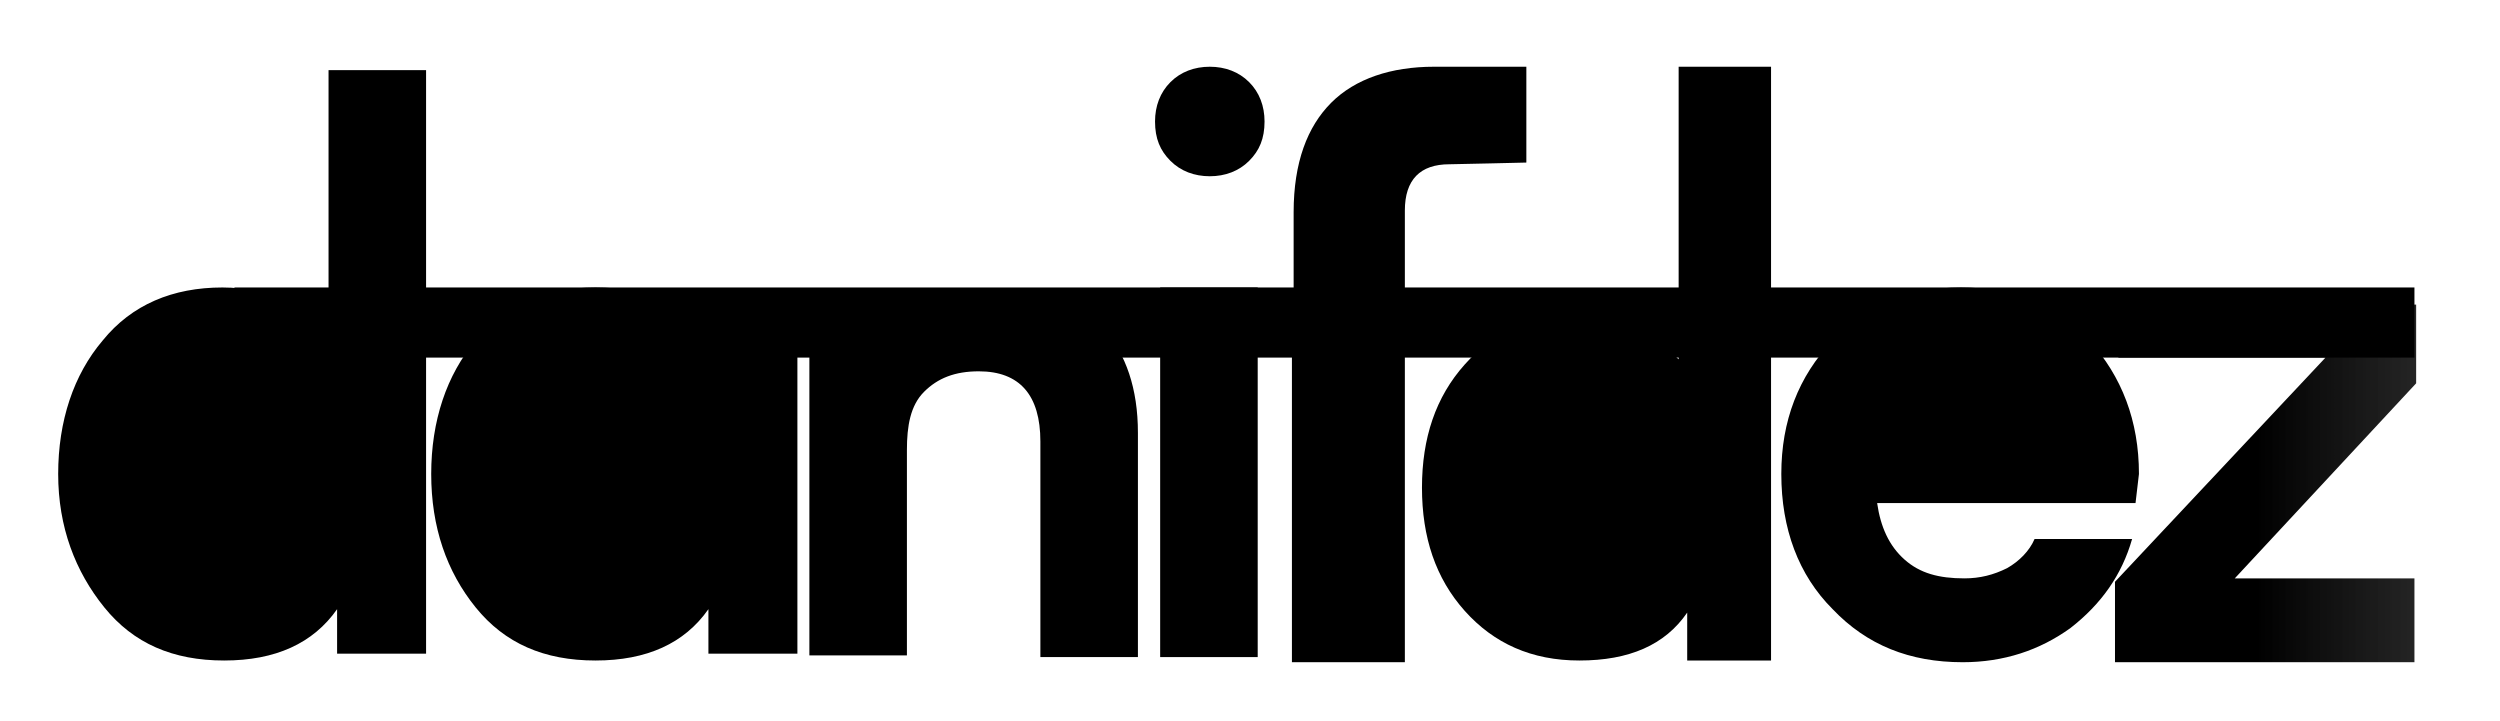
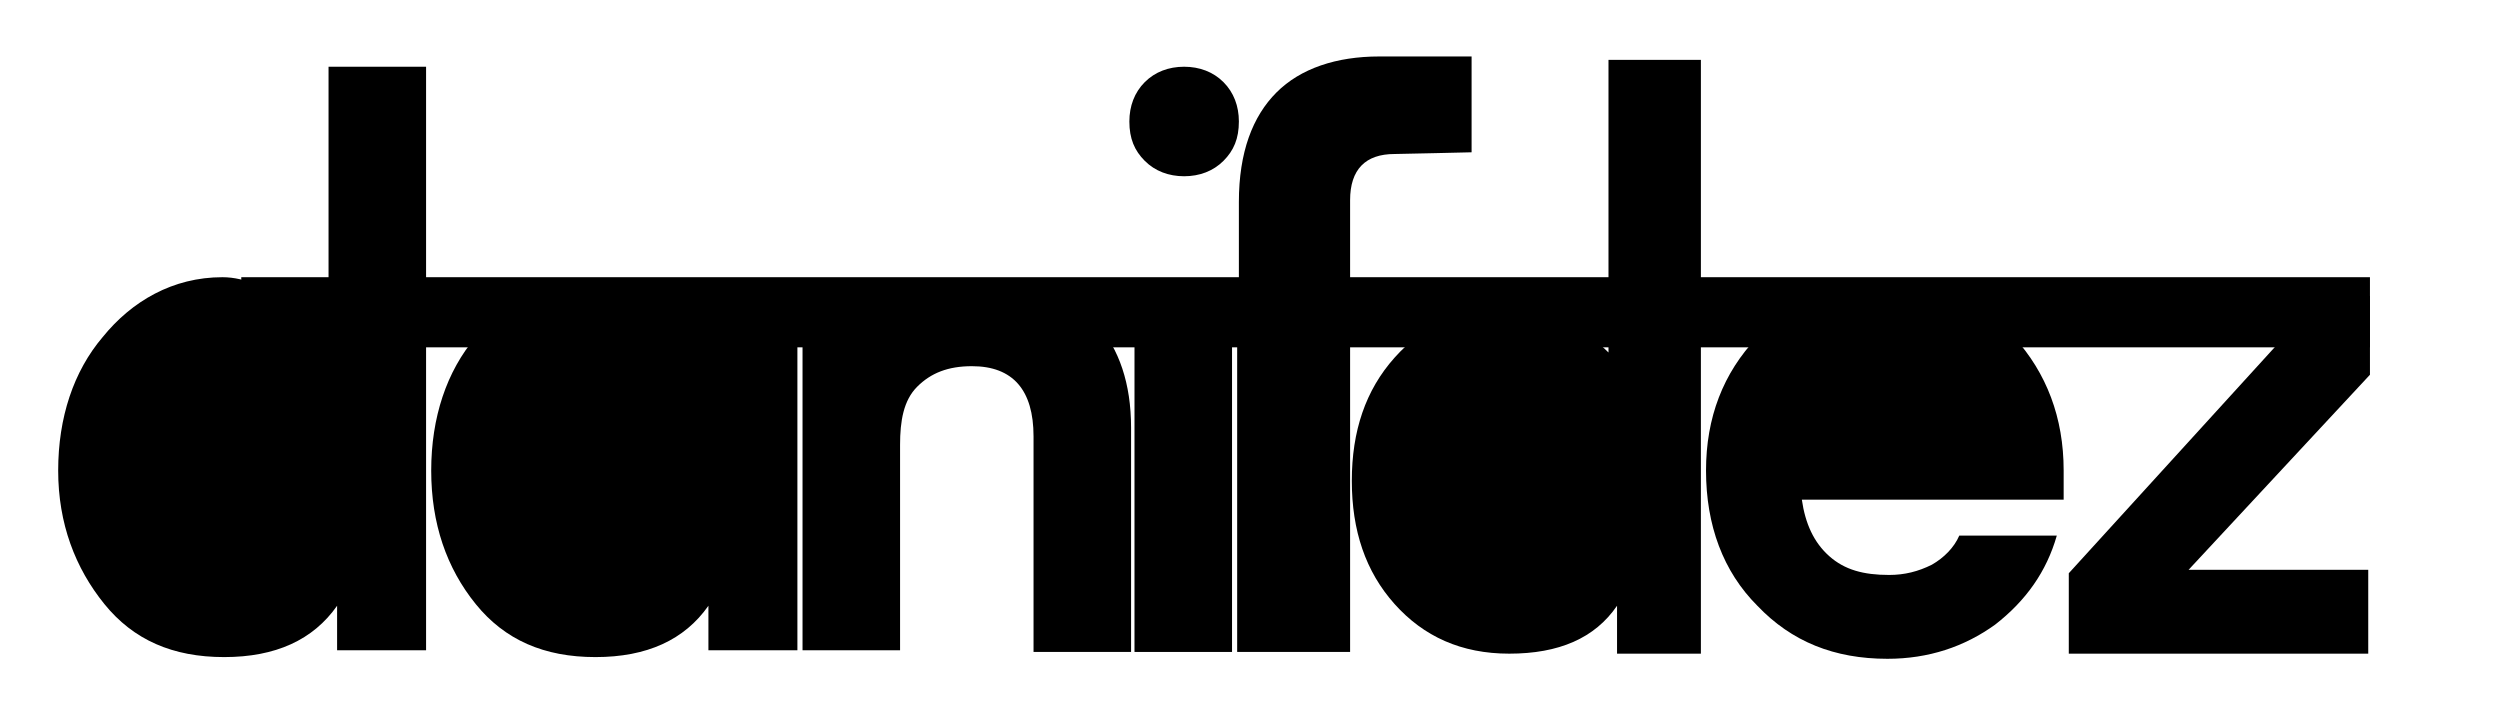
<svg xmlns="http://www.w3.org/2000/svg" version="1.1" id="Capa_1" x="0px" y="0px" viewBox="0 0 146.1 42.1" style="enable-background:new 0 0 146.1 42.1;" xml:space="preserve">
  <style type="text/css">
- 	.st0{fill:url(#SVGID_1_);}
- 	.st1{display:none;fill:#1D1D1B;}
+ 	.st0{display:none;fill:#1D1D1B;}
</style>
  <g>
    <g>
      <g>
        <g>
-           <linearGradient id="SVGID_1_" gradientUnits="userSpaceOnUse" x1="123.6" y1="13.64" x2="141.2" y2="13.64" gradientTransform="matrix(1 0 0 -1 0 41.89)">
-             <stop offset="0.466" style="stop-color:#000000" />
-             <stop offset="1" style="stop-color:#181818;stop-opacity:0.946" />
-           </linearGradient>
-           <path class="st0" d="M141.2,22.4l-10.6,11.4h10.5v4.9h-17.5V34l12.3-13.1h-12.1v-3.1h17.4V22.4L141.2,22.4z" />
-           <path d="M98.1,21V3.9h5.4v34.7h-4.9v-2.8c-1.3,1.9-3.4,2.8-6.3,2.8c-2.8,0-5-1-6.7-2.9s-2.5-4.3-2.5-7.2s0.8-5.3,2.5-7.2      c1.7-1.9,3.8-2.9,6.7-2.9c1.3,0,2.5,0.2,3.5,0.7C96.7,19.8,97.5,20.4,98.1,21z" />
-           <path class="st1" d="M79.4,39.3h-6.2l0.1-36.1h22v6H79.4l0.1,9.7h7.8v5.7h-7.9V39.3z" />
+           <path d="M138.5,21.9l-10.6,11.4h10.5v4.9h-17.5v-4.7L133.2,20h-12.1v-2.7h17.4V21.9L138.5,21.9z" />
+           <path d="M94,20.6V3.5h5.4v34.7h-4.9v-2.8c-1.3,1.9-3.4,2.8-6.3,2.8c-2.8,0-5-1-6.7-2.9S79,31,79,28.1s0.8-5.3,2.5-7.2      c1.7-1.9,3.8-2.9,6.7-2.9c1.3,0,2.5,0.2,3.5,0.7C92.6,19.4,93.4,20,94,20.6z" />
+           <path class="st0" d="M75.2,39.2H69l0.1-36.1h22v6H75.2l0.1,9.7h7.8v5.7h-7.9V39.2z" />
        </g>
      </g>
      <g>
-         <path class="st1" d="M87.6,16h3.2v4.9h-3.2v17.9h-5.7V20.9h-3V16h3v-1.8c0-2.7,0.6-4.7,1.9-6s3-2,5.2-2l1.7,0.1v5.3     c-0.2,0-0.5,0-0.9,0c-1.5,0-2.2,0.8-2.2,2.5V16z" />
+         <path class="st0" d="M87.6,15.8h3.2v4.9h-3.2v17.9h-5.7V20.7h-3v-4.9h3V14c0-2.7,0.6-4.7,1.9-6s3-2,5.2-2l1.7,0.1v5.3     c-0.2,0-0.5,0-0.9,0c-1.5,0-2.2,0.8-2.2,2.5V15.8z" />
      </g>
-       <path d="M67.8,38.4V16.8h5.7v21.6H67.8z" />
-       <path d="M52.6,17.3v2.6c1.1-2,3.2-3,6.2-3c2.5,0,4.4,0.8,5.7,2.3c1.3,1.5,2,3.5,2,6.1v13.1h-5.7V25.8c0-2.7-1.2-4.1-3.6-4.1    c-1.4,0-2.4,0.4-3.2,1.2s-1,2-1,3.4v12h-5.7v-21H52.6z" />
-       <path d="M41.4,17.2h5.2v21h-5.2v-2.6c-1.4,2-3.6,3-6.6,3s-5.3-1-7-3.1s-2.6-4.7-2.6-7.8s0.9-5.8,2.6-7.8c1.7-2.1,4.1-3.1,7-3.1    c3,0,5.3,1,6.6,3V17.2z" />
-       <path d="M19.2,19.5V4.1h5.7v34.1h-5.2v-2.6c-1.4,2-3.6,3-6.6,3s-5.3-1-7-3.1s-2.7-4.7-2.7-7.8s0.9-5.8,2.6-7.8    c1.7-2.1,4.1-3.1,7-3.1c1.4,0,2.6,0.3,3.7,0.8S18.6,18.7,19.2,19.5z" />
+       <path d="M66.3,38.1V16.5H72v21.6H66.3z" />
+       <path d="M52.2,17v2.6c1.1-2,3.2-3,6.2-3c2.5,0,4.4,0.8,5.7,2.3s2,3.5,2,6.1v13.1h-5.7V25.5c0-2.7-1.2-4.1-3.6-4.1    c-1.4,0-2.4,0.4-3.2,1.2s-1,2-1,3.4v12h-5.7V17H52.2z" />
+       <path d="M41.4,17h5.2v21h-5.2v-2.6c-1.4,2-3.6,3-6.6,3s-5.3-1-7-3.1s-2.6-4.7-2.6-7.8s0.9-5.8,2.6-7.8c1.7-2.1,4.1-3.1,7-3.1    c3,0,5.3,1,6.6,3V17z" />
+       <path d="M19.2,19.3V3.9h5.7V38h-5.2v-2.6c-1.4,2-3.6,3-6.6,3s-5.3-1-7-3.1s-2.7-4.7-2.7-7.8s0.9-5.8,2.6-7.8    c1.7-2.1,4.1-3.5,7-3.5c1.4,0,2.6,0.7,3.7,1.2S18.6,18.5,19.2,19.3z" />
    </g>
-     <path d="M73,9.4c-0.6,0.6-1.4,0.9-2.3,0.9S69,10,68.4,9.4s-0.9-1.3-0.9-2.3c0-0.9,0.3-1.7,0.9-2.3s1.4-0.9,2.3-0.9s1.7,0.3,2.3,0.9   c0.6,0.6,0.9,1.4,0.9,2.3C73.9,8.1,73.6,8.8,73,9.4z" />
+     <path d="M71.5,9.4c-0.6,0.6-1.4,0.9-2.3,0.9s-1.7-0.3-2.3-0.9S66,8.1,66,7.1c0-0.9,0.3-1.7,0.9-2.3s1.4-0.9,2.3-0.9   s1.7,0.3,2.3,0.9c0.6,0.6,0.9,1.4,0.9,2.3C72.4,8.1,72.1,8.8,71.5,9.4z" />
    <g>
-       <path d="M82.1,16.8h59v4.1h-59v17.8h-6.6V20.9H13.7v-4.1h61.9v-4.4c0-2.9,0.8-5,2.2-6.4c1.4-1.4,3.5-2.1,6-2.1h5.4v5.6    c-0.2,0-4,0.1-4.5,0.1c-1.7,0-2.6,0.9-2.6,2.7V16V16.8z" />
+       <path d="M78.9,16.2h59.6v4.1H78.9v17.8h-6.6V20.3H14.1v-4.1h58.3v-4.4c0-2.9,0.8-5,2.2-6.4c1.4-1.4,3.5-2.1,6-2.1H86v5.6    c-0.2,0-4,0.1-4.5,0.1c-1.7,0-2.6,0.9-2.6,2.7v3.7V16.2z" />
    </g>
    <g>
-       <path d="M124.8,29.4h-15.1c0.2,1.4,0.7,2.5,1.6,3.3c0.9,0.8,2,1.1,3.5,1.1c0.9,0,1.7-0.2,2.5-0.6c0.7-0.4,1.3-1,1.6-1.7h5.7    c-0.6,2.1-1.8,3.8-3.6,5.2c-1.8,1.3-3.9,2-6.3,2c-3.1,0-5.6-1-7.6-3.1c-2-2-3-4.7-3-7.9c0-3.1,1-5.7,3-7.8s4.5-3.1,7.5-3.1    s5.5,1,7.5,3.1c1.9,2.1,2.9,4.7,2.9,7.8L124.8,29.4z" />
+       <path d="M120.6,29.2h-15.3c0.2,1.4,0.7,2.5,1.6,3.3c0.9,0.8,2,1.1,3.5,1.1c0.9,0,1.7-0.2,2.5-0.6c0.7-0.4,1.3-1,1.6-1.7h5.7    c-0.6,2.1-1.8,3.8-3.6,5.2c-1.8,1.3-3.9,2-6.3,2c-3.1,0-5.6-1-7.6-3.1c-2-2-3-4.7-3-7.9c0-3.1,1-5.7,3-7.8s4.5-3.1,7.5-3.1    s5.5,1,7.5,3.1c1.9,2.1,2.9,4.7,2.9,7.8V29.2z" />
    </g>
  </g>
</svg>
